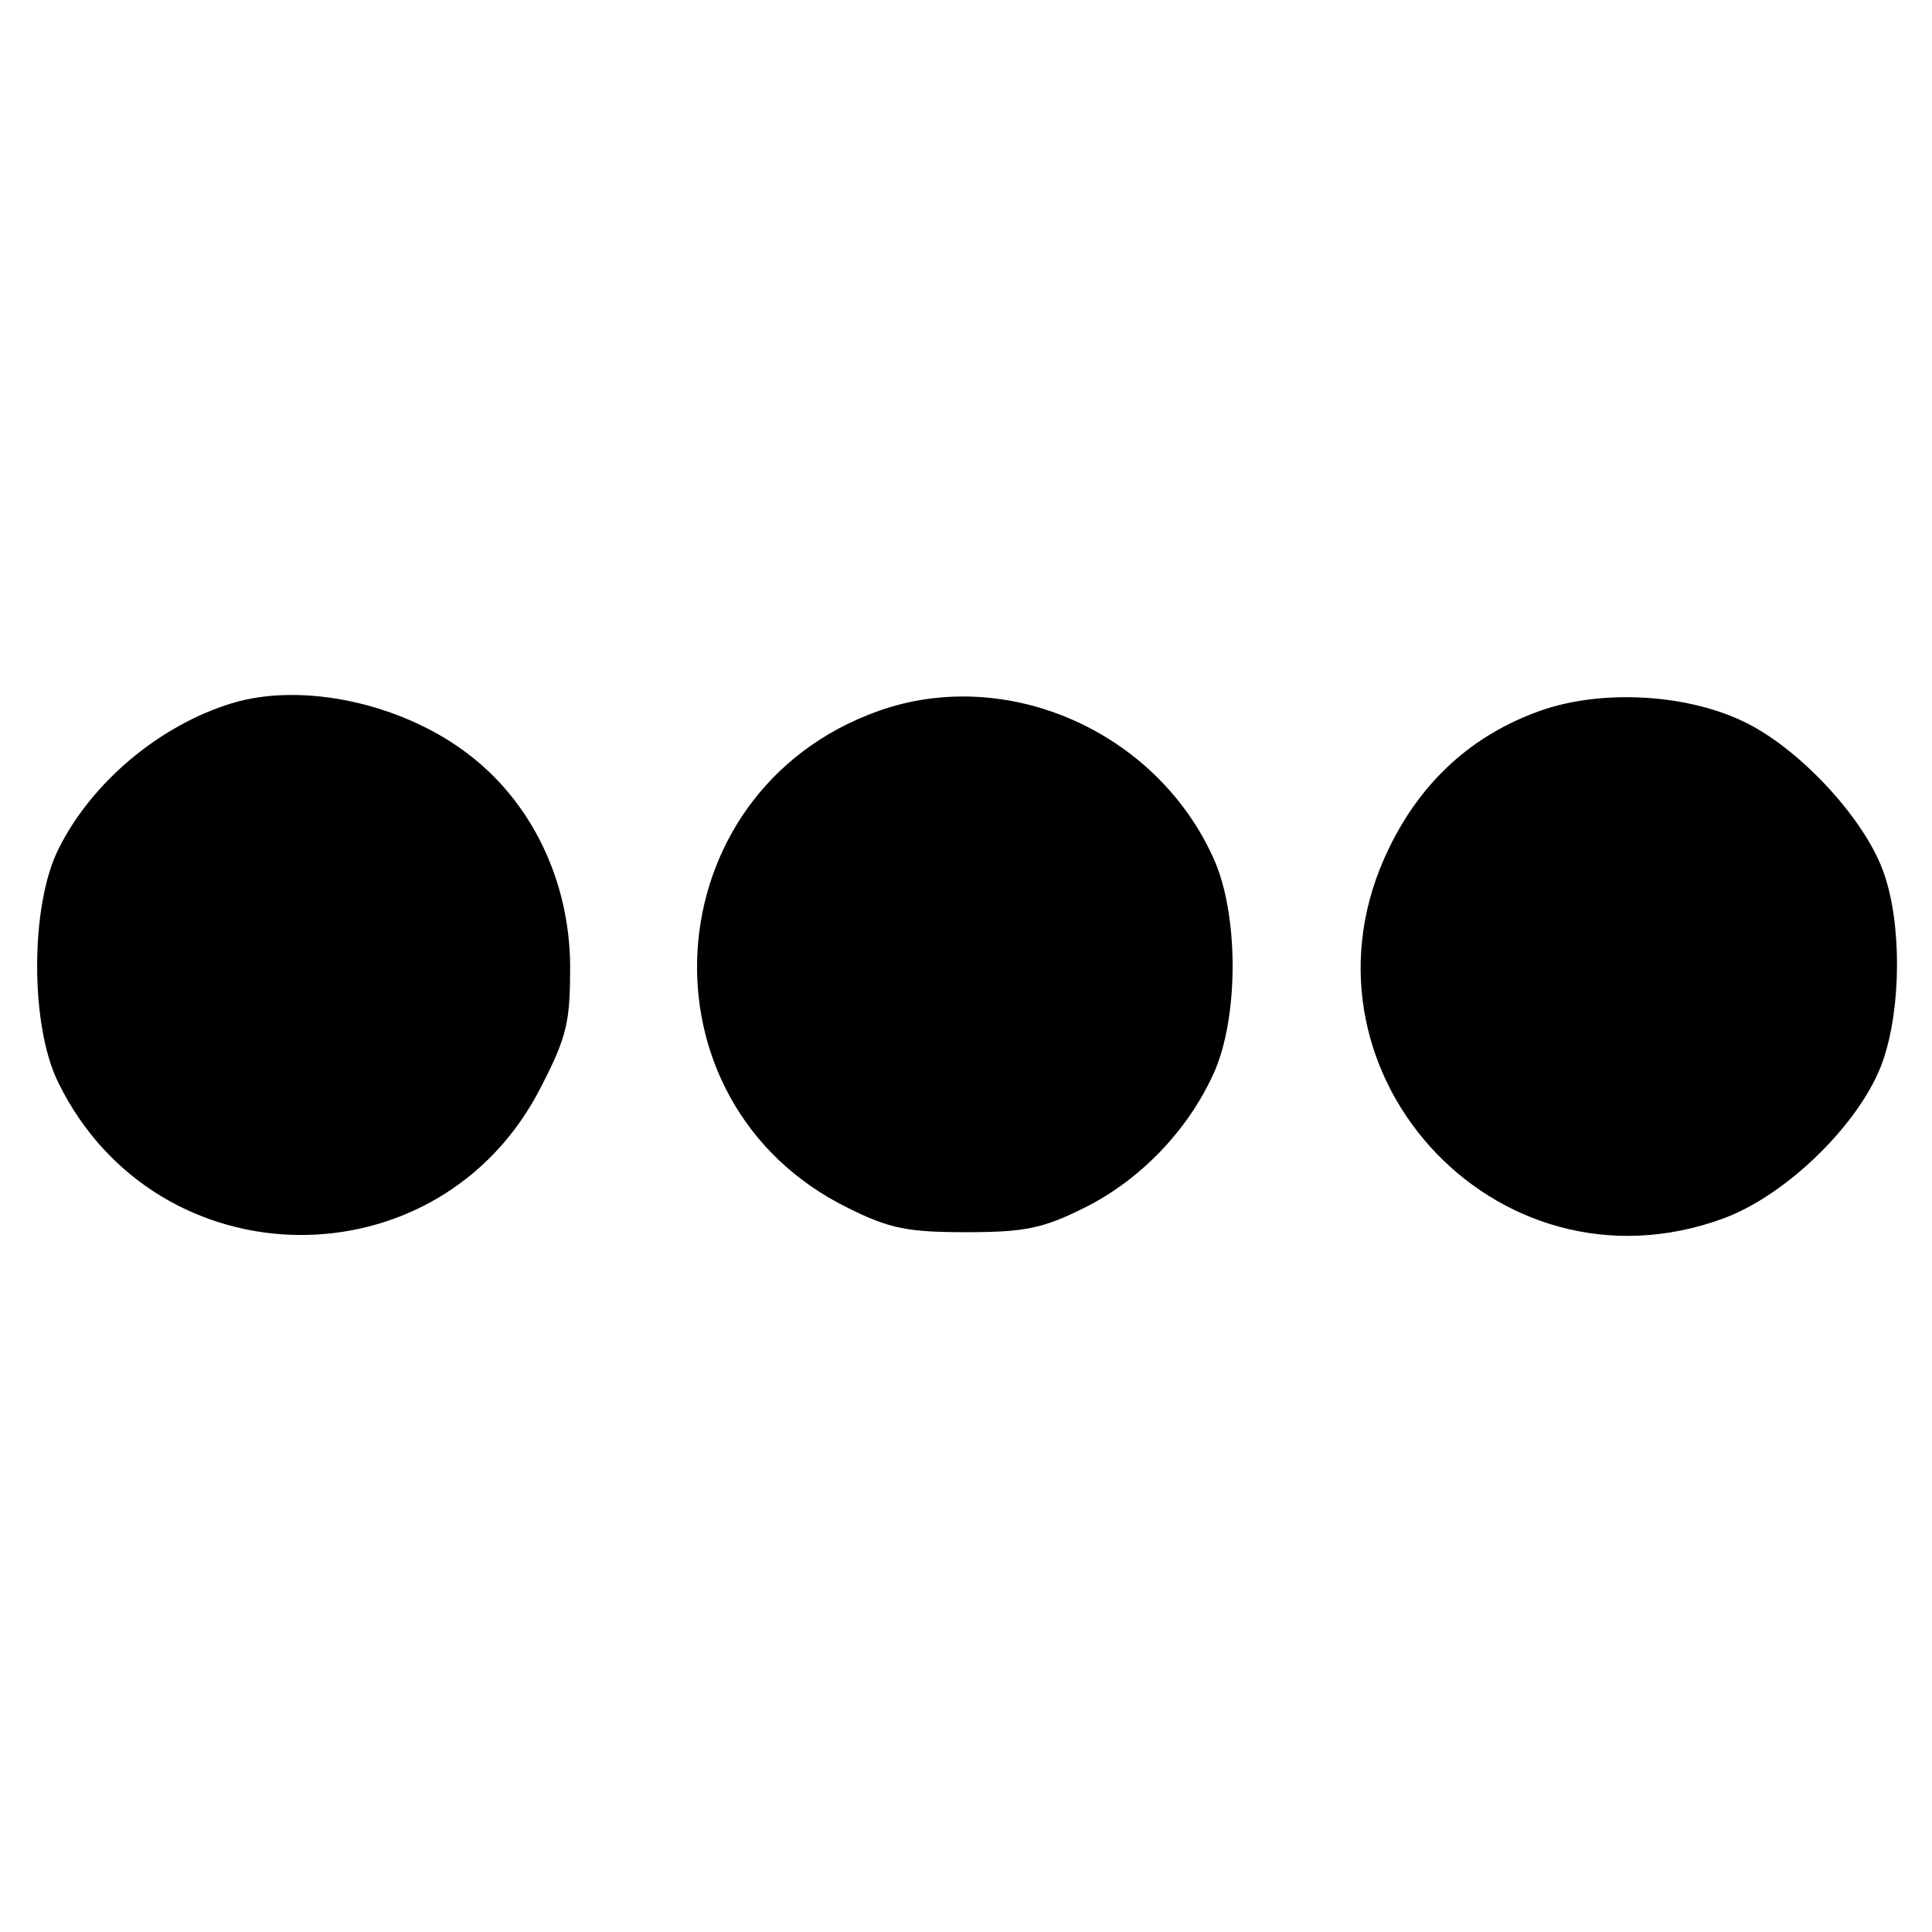
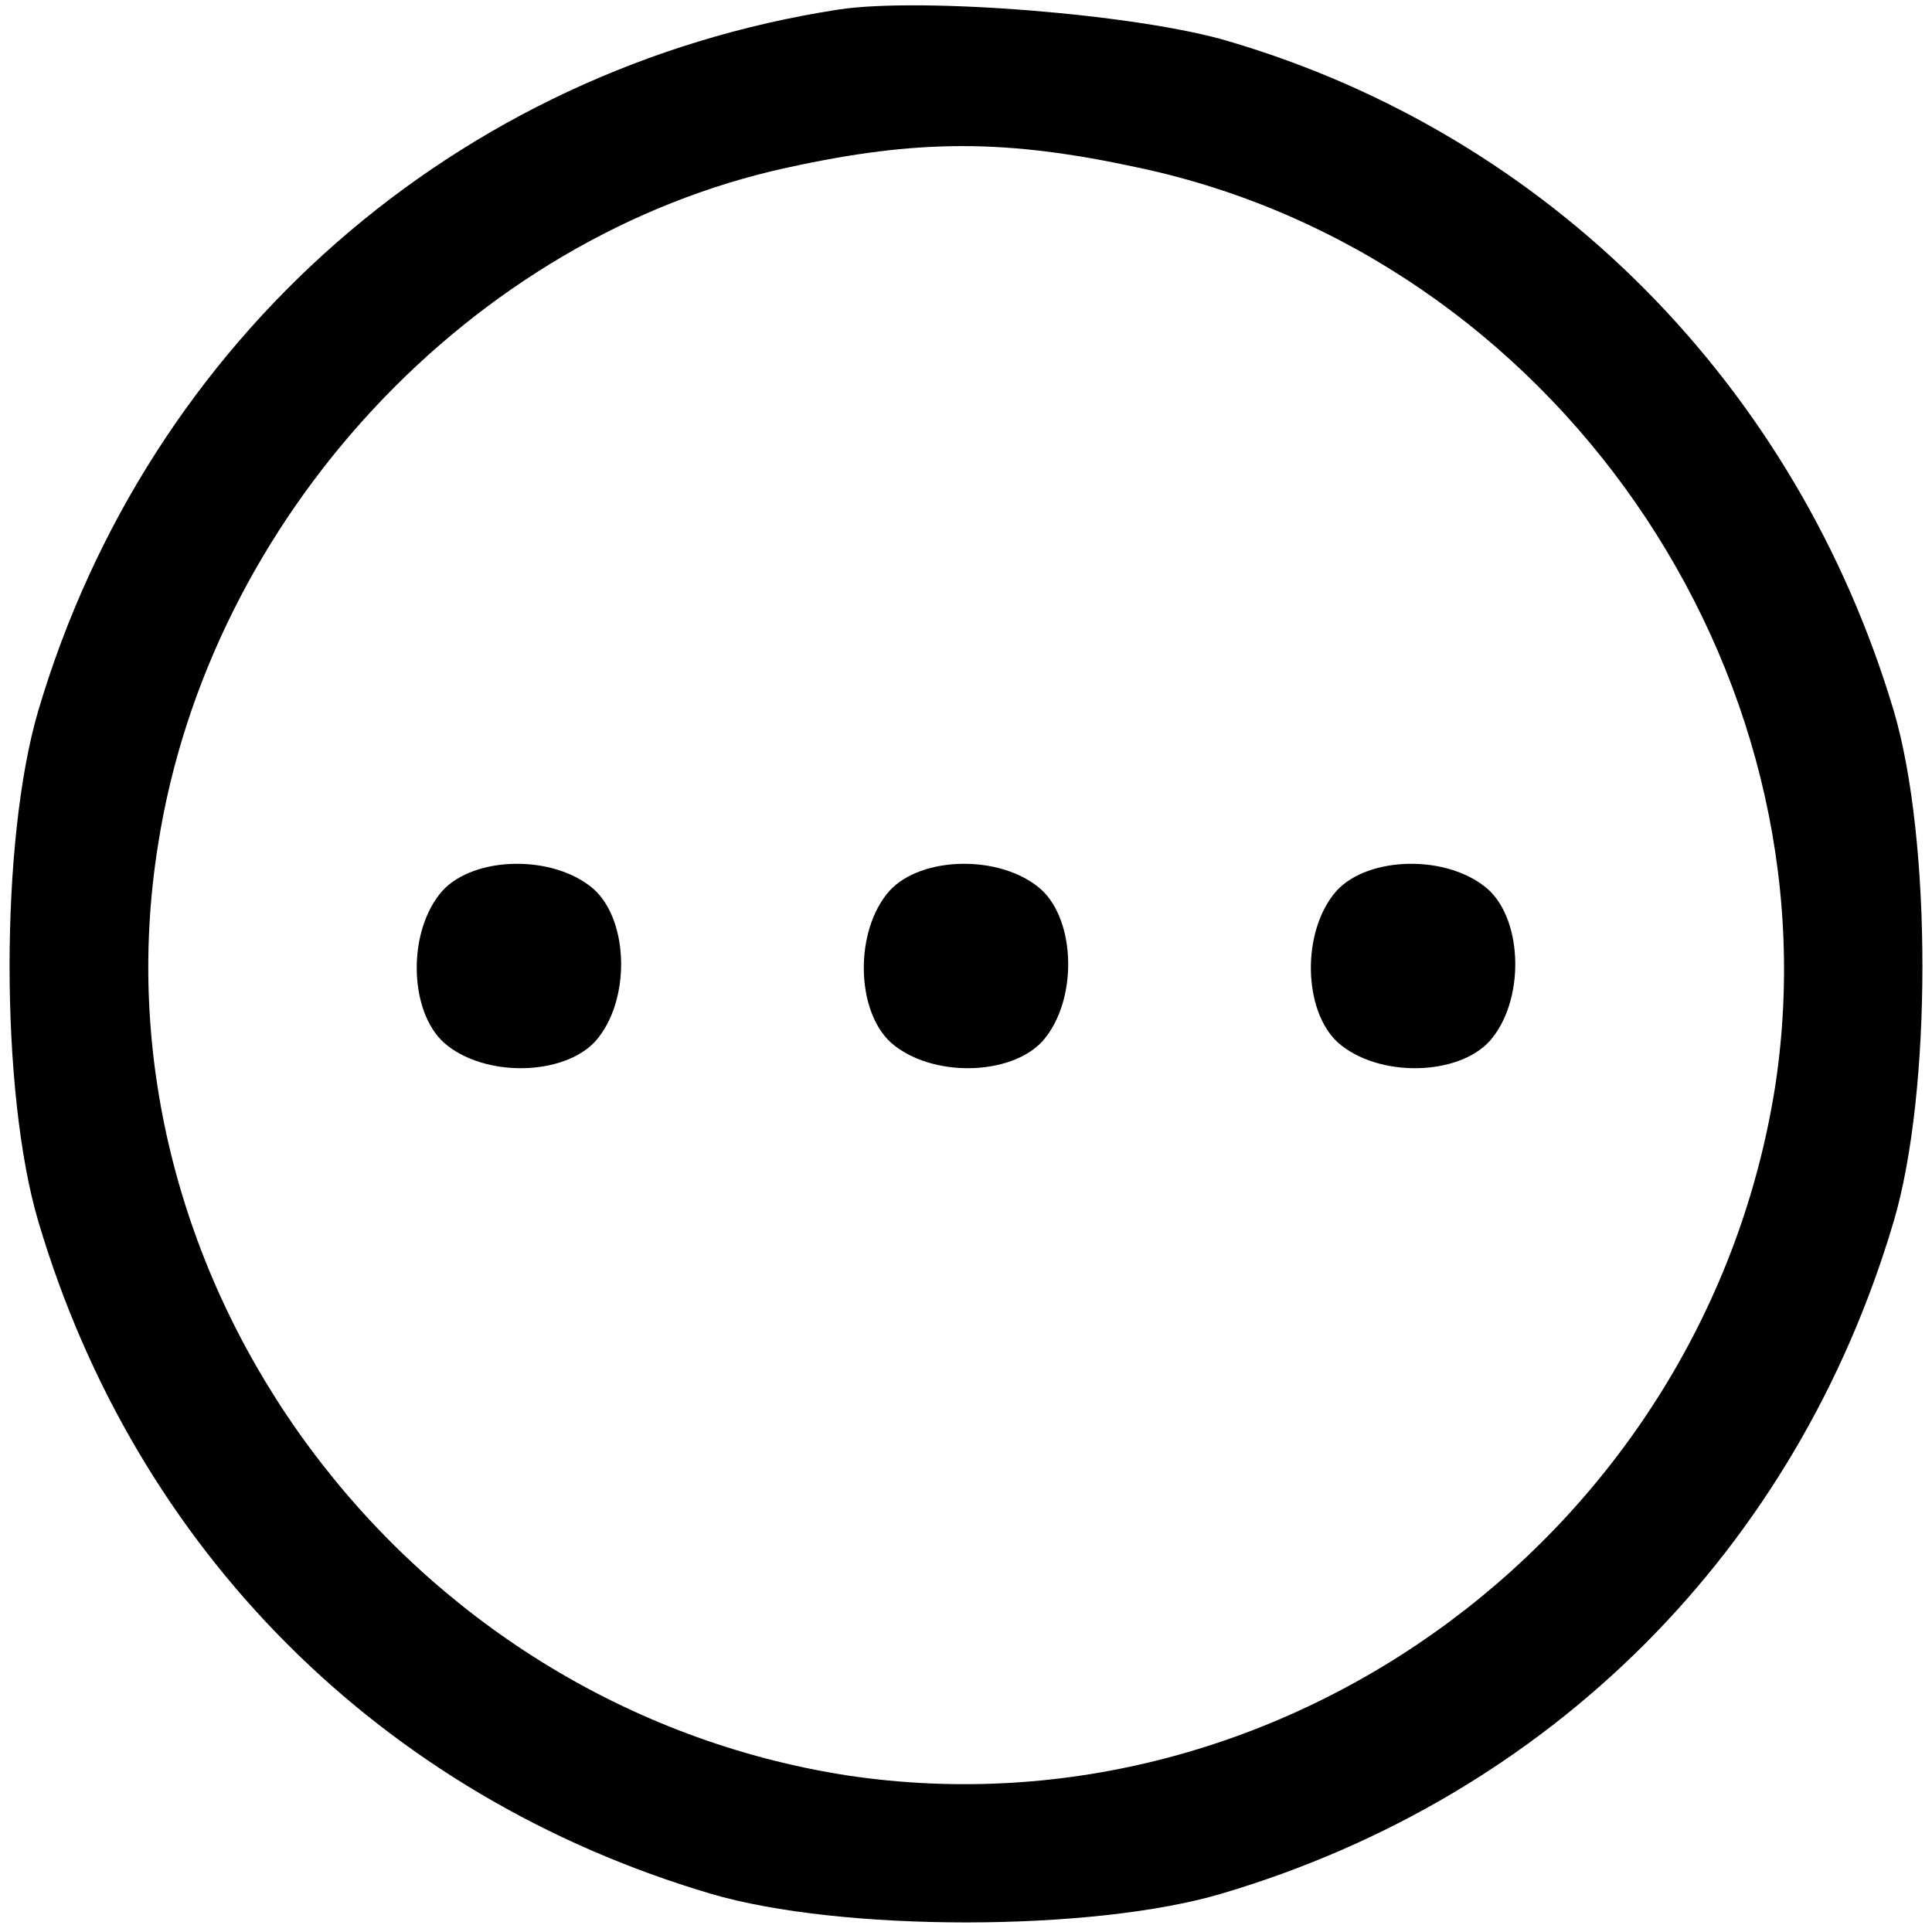
- <svg xmlns="http://www.w3.org/2000/svg" version="1.0" width="225pt" height="225pt" viewBox="0 0 225 225" preserveAspectRatio="xMidYMid meet">
-   <g transform="translate(0,225) scale(0.1,-0.1)" fill="#000000" stroke="none">
-     <path d="M270 1431 c-85 -26 -164 -93 -202 -170 -33 -66 -33 -206 0 -272 115 -234 444 -237 562 -5 31 60 34 77 34 142 -1 99 -45 190 -119 246 -77 59 -193 84 -275 59z" />
-     <path d="M1023 1422 c-264 -94 -286 -456 -35 -579 48 -24 70 -28 137 -28 67 0 89 4 137 28 65 32 121 90 151 156 30 65 30 187 0 252 -67 148 -241 224 -390 171z" />
-     <path d="M1793 1422 c-78 -28 -137 -81 -175 -159 -125 -255 122 -530 389 -432 76 28 162 114 186 184 21 61 22 158 1 218 -21 61 -94 141 -158 174 -68 35 -170 41 -243 15z" />
+ <svg xmlns="http://www.w3.org/2000/svg" version="1.0" width="121pt" height="121pt" viewBox="0 0 121 121" preserveAspectRatio="xMidYMid meet">
+   <g transform="translate(0,121) scale(0.1,-0.1)" fill="#000000" stroke="none">
+     <path d="M525 1204 c-239 -37 -432 -206 -501 -439 -24 -81 -24 -239 0 -320 61 -206 215 -360 421 -421 81 -24 239 -24 320 0 206 61 360 215 421 421 24 81 24 239 0 320 -61 204 -216 360 -416 419 -56 17 -193 28 -245 20z m188 -99 c259 -55 438 -313 399 -574 -43 -278 -306 -474 -581 -433 -278 43 -476 309 -432 583 32 205 196 381 394 424 82 18 137 18 220 0z" />
+     <path d="M277 652 c-22 -25 -21 -75 1 -95 25 -22 75 -21 95 1 22 25 21 75 -1 95 -25 22 -75 21 -95 -1z" />
+     <path d="M557 652 c-22 -25 -21 -75 1 -95 25 -22 75 -21 95 1 22 25 21 75 -1 95 -25 22 -75 21 -95 -1z" />
+     <path d="M837 652 c-22 -25 -21 -75 1 -95 25 -22 75 -21 95 1 22 25 21 75 -1 95 -25 22 -75 21 -95 -1z" />
  </g>
</svg>
